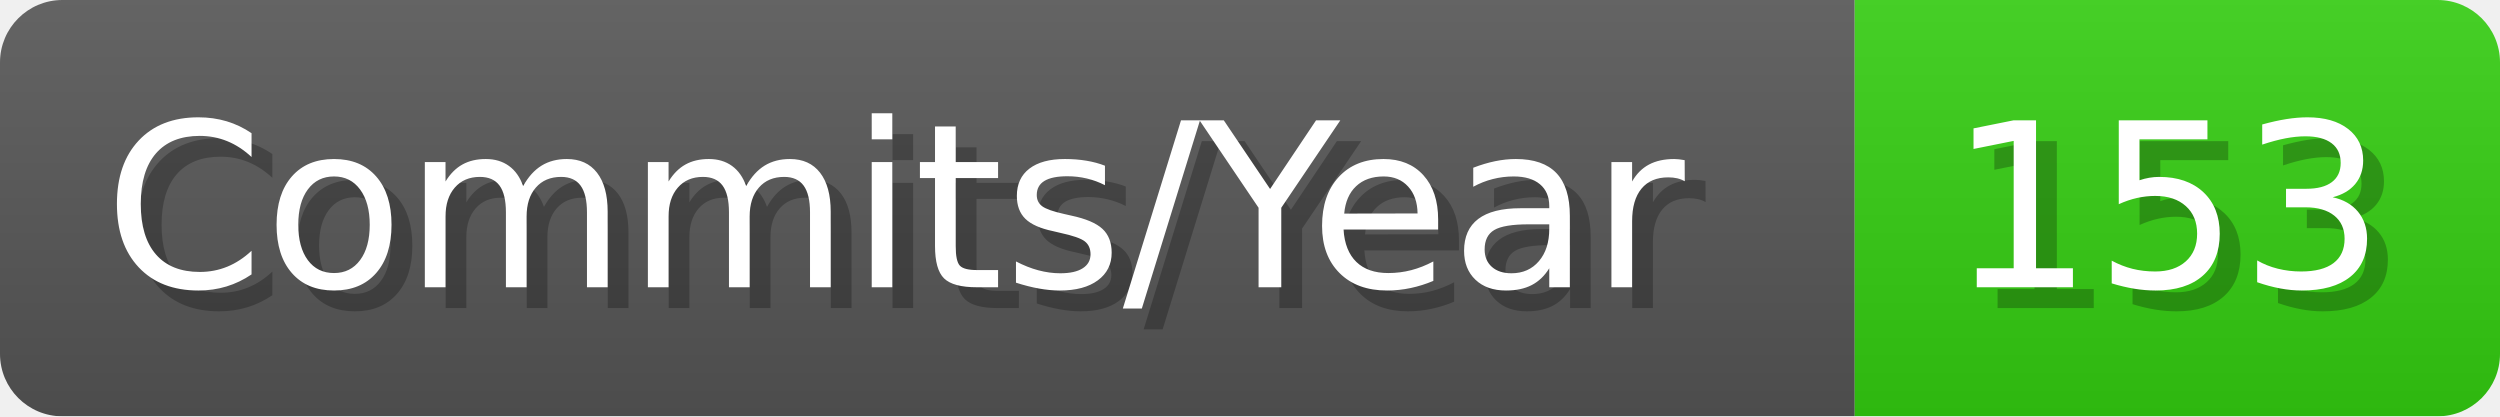
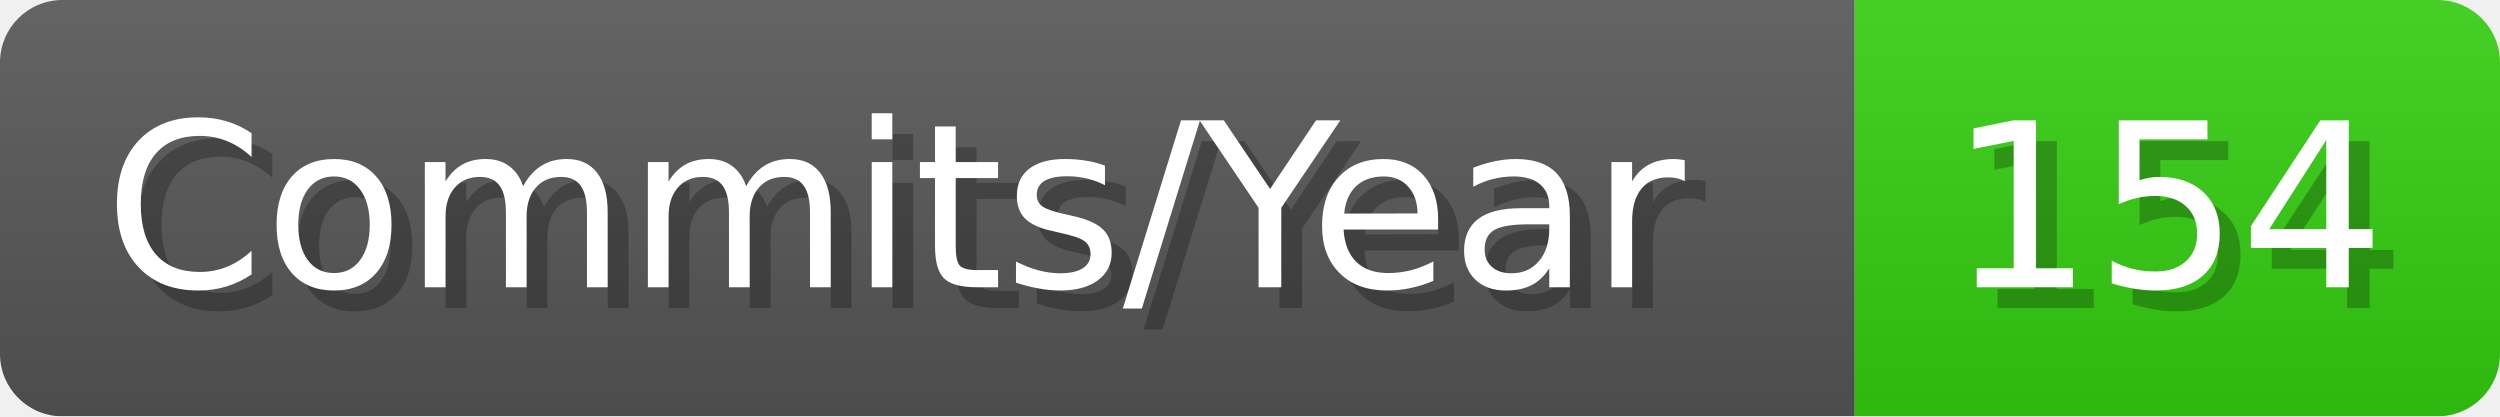
- <svg xmlns="http://www.w3.org/2000/svg" width="120.1" height="20" viewBox="0 0 1201 200" role="img" aria-label="Commits/Year: 153">
+ <svg xmlns="http://www.w3.org/2000/svg" width="120.1" height="20" viewBox="0 0 1201 200" role="img" aria-label="Commits/Year: 154">
  <linearGradient id="aUPdi" x2="0" y2="100%">
    <stop offset="0" stop-opacity=".1" stop-color="#EEE" />
    <stop offset="1" stop-opacity=".1" />
  </linearGradient>
  <mask id="WfAiQ">
    <rect width="1201" height="200" rx="30" fill="#FFF" />
  </mask>
  <g mask="url(#WfAiQ)">
    <rect width="891" height="200" fill="#555" />
    <rect width="310" height="200" fill="#3C1" x="891" />
    <rect width="1201" height="200" fill="url(#aUPdi)" />
  </g>
  <g aria-hidden="true" fill="#fff" text-anchor="start" font-family="Verdana,DejaVu Sans,sans-serif" font-size="110">
    <text x="60" y="148" textLength="791" fill="#000" opacity="0.25">Commits/Year</text>
    <text x="50" y="138" textLength="791">Commits/Year</text>
-     <text x="946" y="148" textLength="210" fill="#000" opacity="0.25">153</text>
-     <text x="936" y="138" textLength="210">153</text>
+     <text x="946" y="148" textLength="210" fill="#000" opacity="0.25">154</text>
+     <text x="936" y="138" textLength="210">154</text>
  </g>
</svg>
